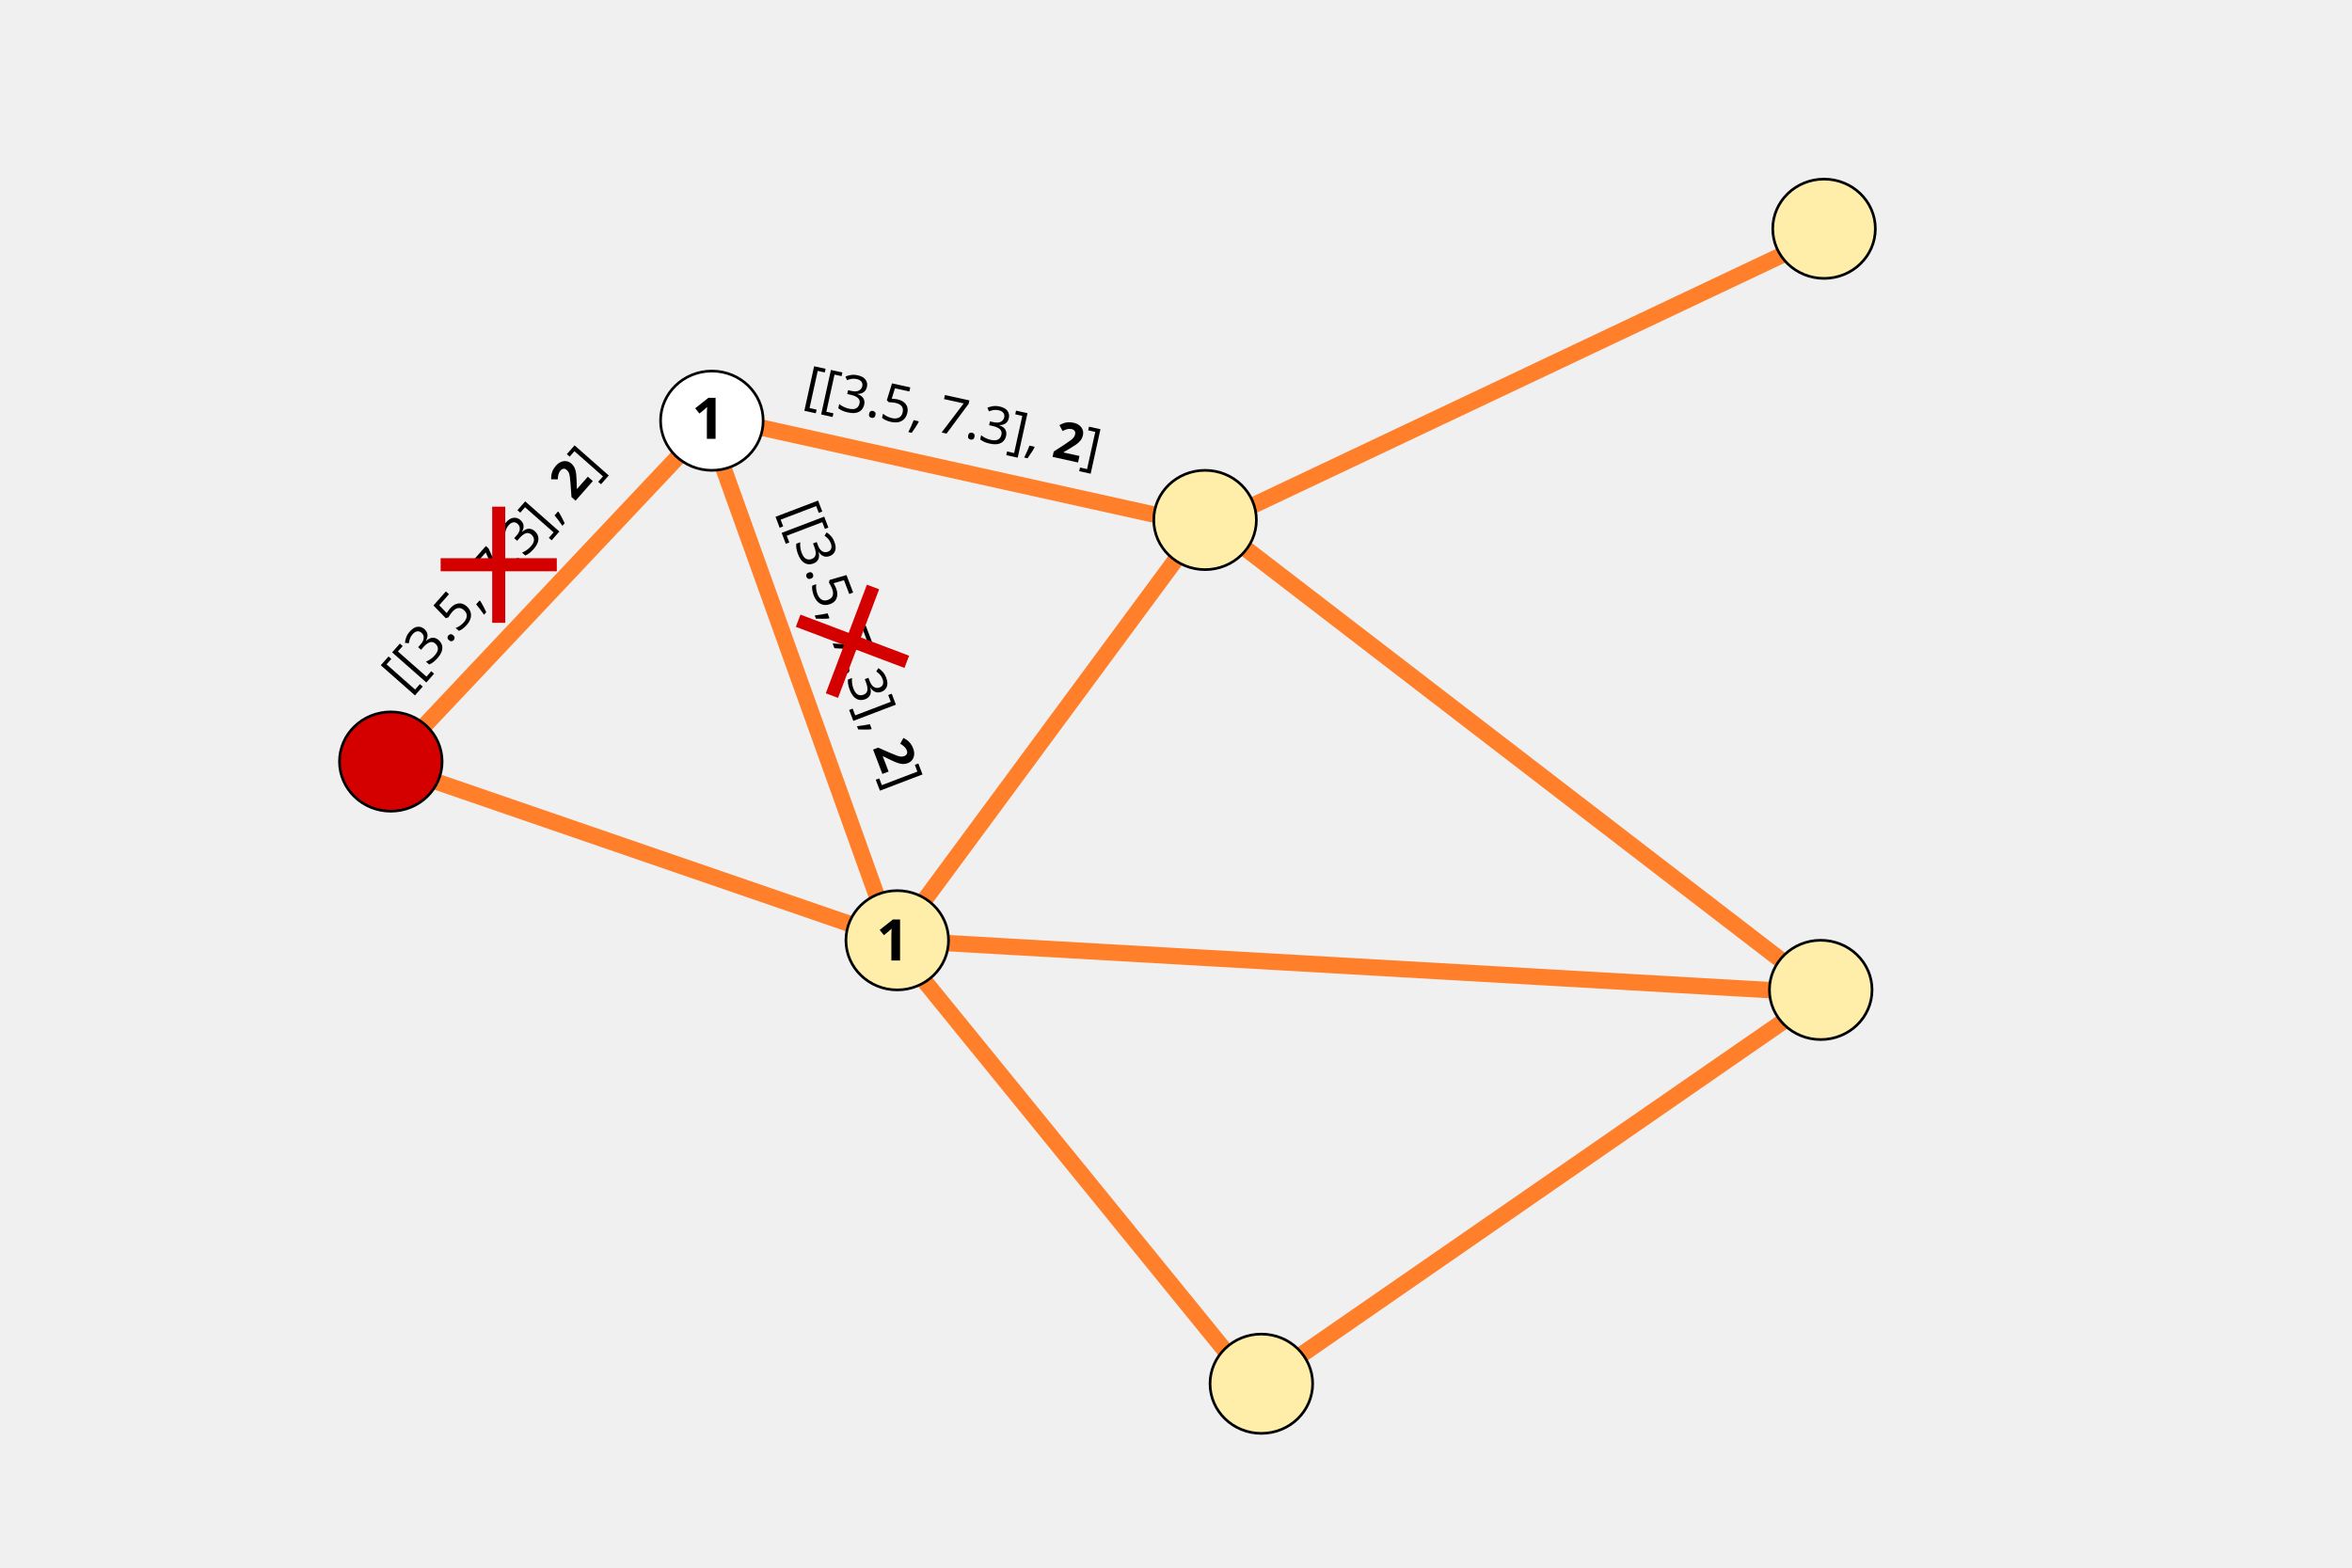
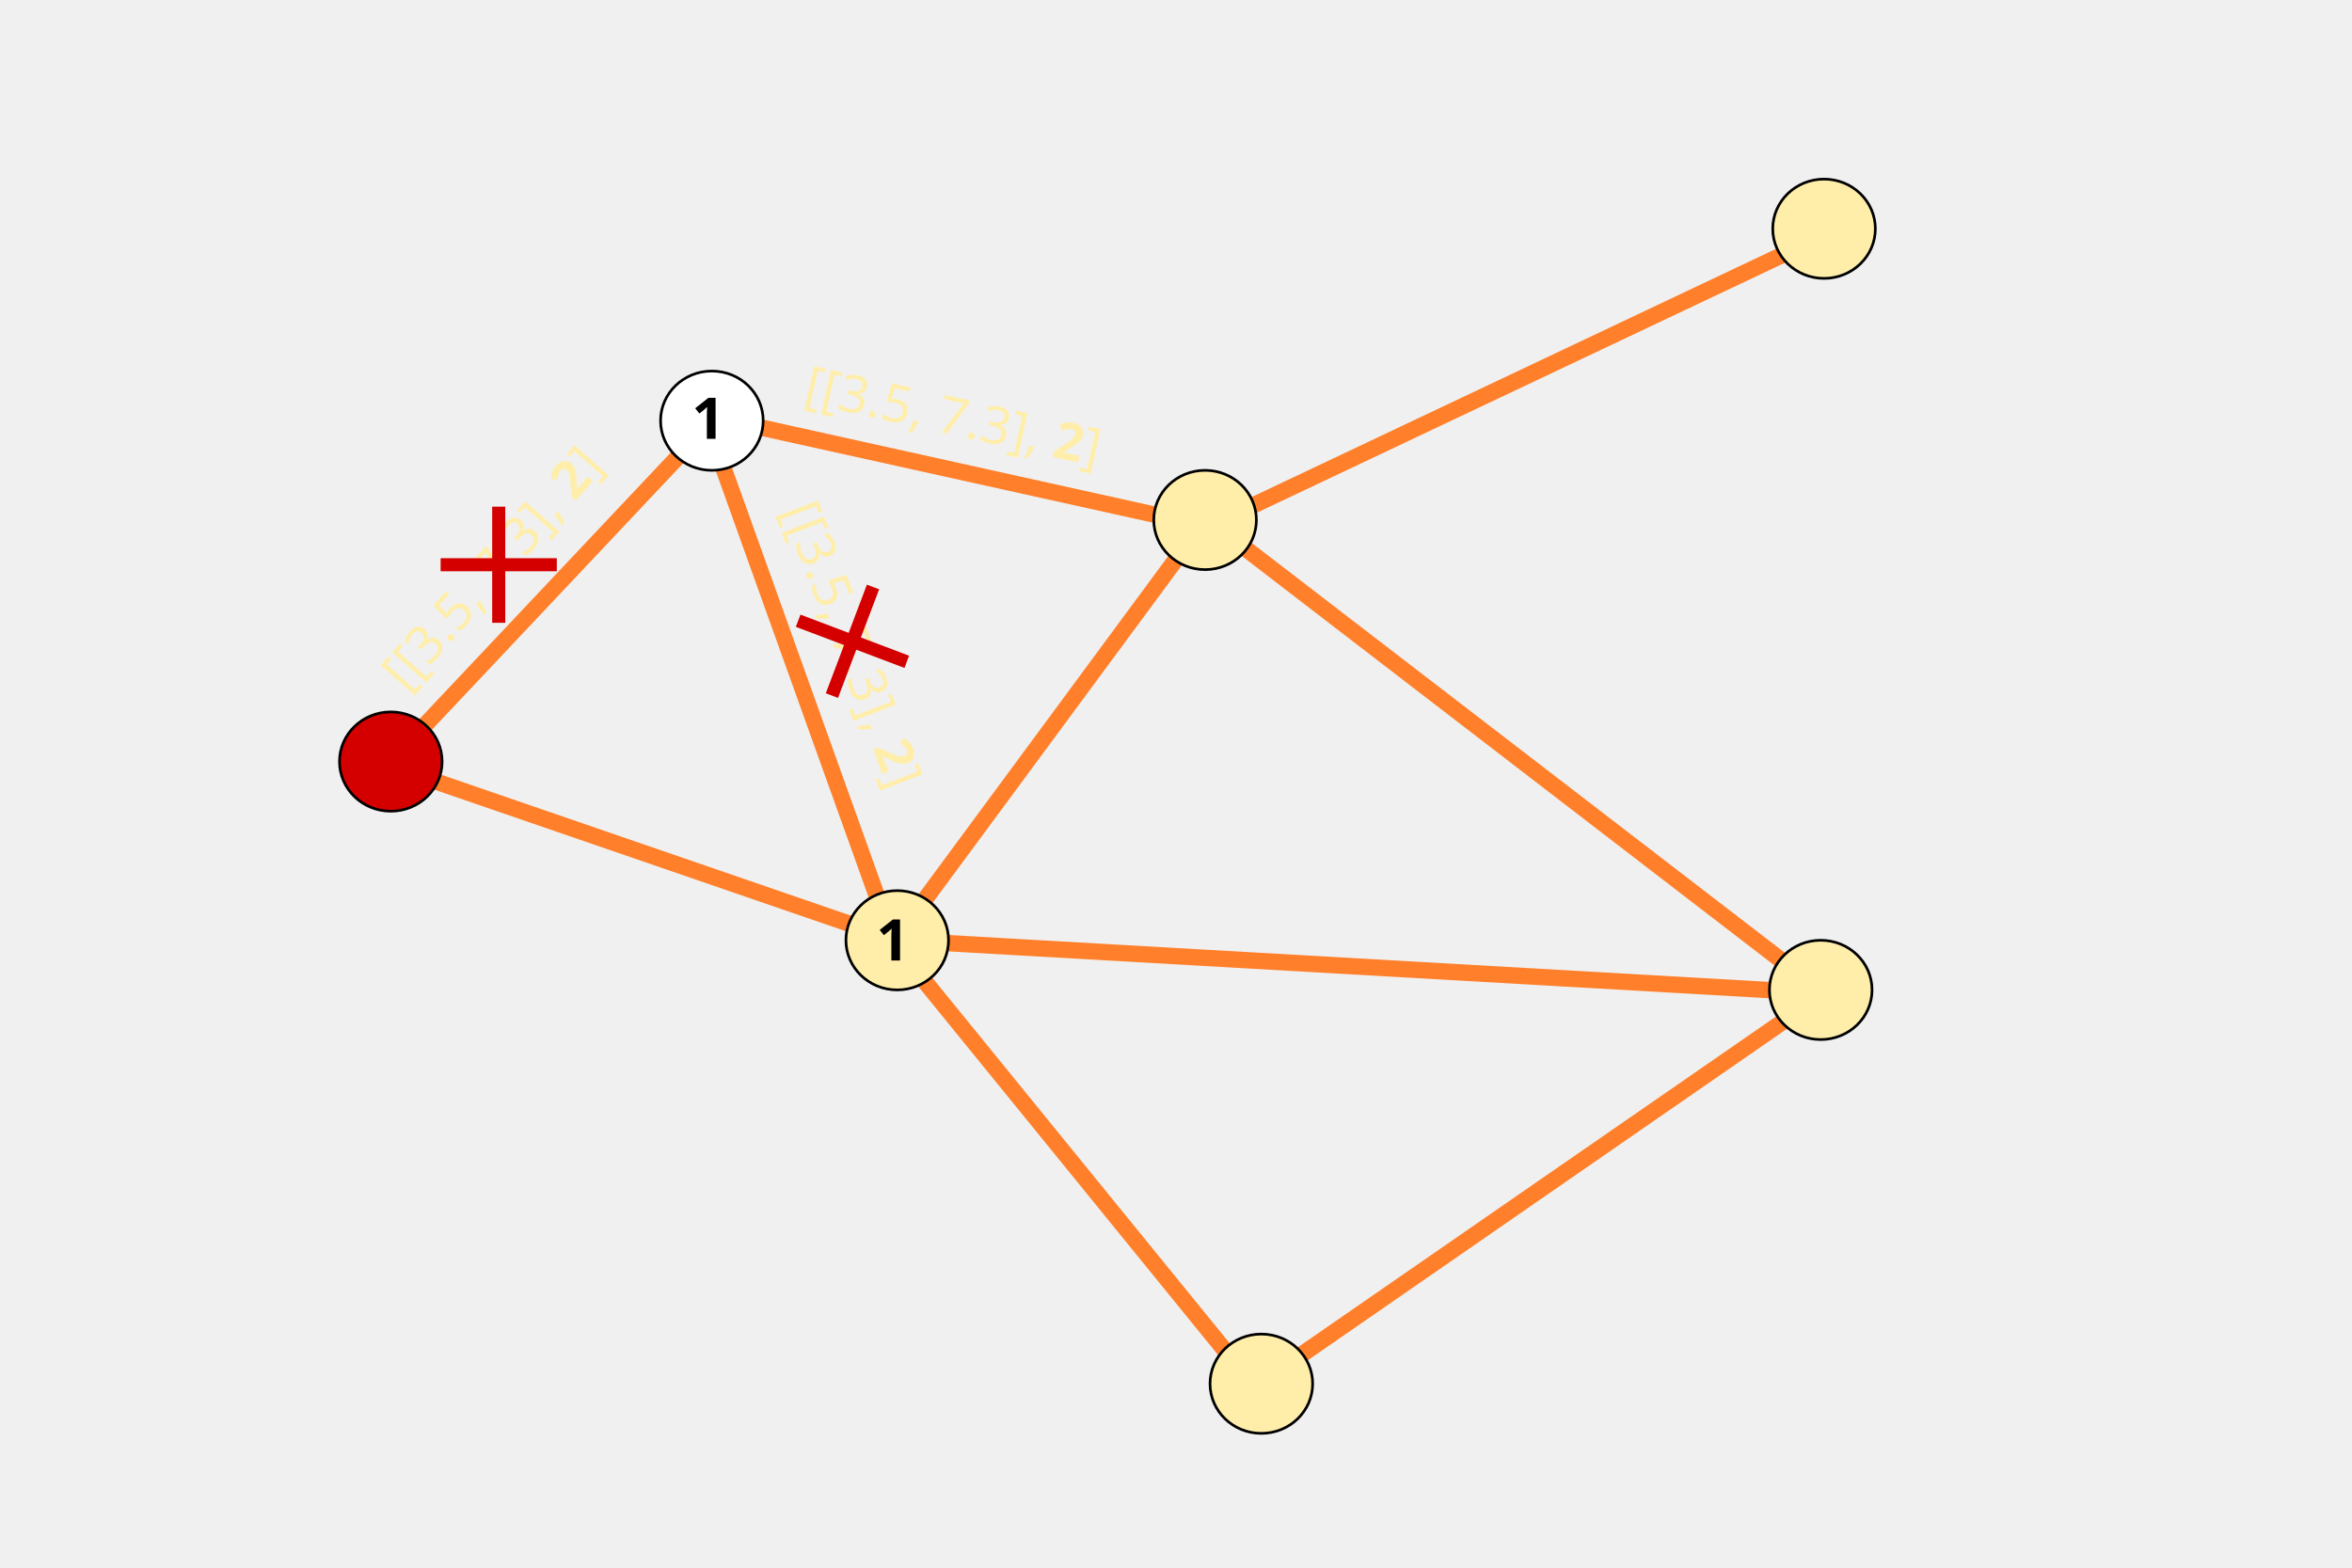
<svg xmlns="http://www.w3.org/2000/svg" width="900" height="600" id="svg2" version="1.1">
  <defs id="defs4" />
  <g id="layer2">
    <path style="fill:none;stroke:#ff7f2a;stroke-width:6.269;stroke-linecap:butt;stroke-linejoin:miter;stroke-miterlimit:4;stroke-opacity:1;stroke-dasharray:none" d="M 700.511,88.816 462.39,201.543 273.667,159.746 148.274,292.738 343.33,359.868 697.978,380.134 480.123,530.859 342.063,361.135 269.867,159.746" id="path4008" />
    <path style="fill:none;stroke:#ff7f2a;stroke-width:6.269;stroke-linecap:butt;stroke-linejoin:miter;stroke-miterlimit:4;stroke-opacity:1;stroke-dasharray:none" d="M 343.33,358.602 461.124,199.01" id="path4518" />
    <path style="fill:none;stroke:#ff7f2a;stroke-width:6.269;stroke-linecap:butt;stroke-linejoin:miter;stroke-miterlimit:4;stroke-opacity:1;stroke-dasharray:none" d="M 462.39,199.01 697.978,380.134" id="path4520" />
-     <text xml:space="preserve" style="font-size:18px;font-style:normal;font-weight:normal;line-height:125%;letter-spacing:0px;word-spacing:0px;fill:#000000;fill-opacity:1;stroke:none;font-family:Sans" x="288.925" y="-209.995" id="text4562-1" transform="matrix(0.3561797,0.9344175,-0.9344175,0.3561797,0,0)">
-       <tspan id="tspan4564-5" x="288.925" y="-209.995" style="font-size:20px">[[3.5, 7.3], <tspan style="font-weight:bold;-inkscape-font-specification:Sans Bold" id="tspan4697">2</tspan>]</tspan>
+     <text xml:space="preserve" style="font-size:18px;font-style:normal;font-weight:normal;line-height:125%;letter-spacing:0px;word-spacing:0px;fill:#ffeeaa;fill-opacity:1;stroke:none;font-family:Sans" x="288.925" y="-209.995" id="text4562-1" transform="matrix(0.3561797,0.9344175,-0.9344175,0.3561797,0,0)">
+       <tspan id="tspan4564-5" x="288.925" y="-209.995" style="font-size:20px;fill:#ffeeaa;fill-opacity:1">[[3.5, 7.3], <tspan style="font-weight:bold;-inkscape-font-specification:Sans Bold;fill:#ffeeaa;fill-opacity:1" id="tspan4697">2</tspan>]</tspan>
    </text>
-     <text xml:space="preserve" style="font-size:18px;font-style:normal;font-weight:normal;line-height:125%;letter-spacing:0px;word-spacing:0px;fill:#000000;fill-opacity:1;stroke:none;font-family:Sans" x="332.774" y="84.295" id="text4562-1-7" transform="matrix(0.9766714,0.2147395,-0.2147395,0.9766714,0,0)">
-       <tspan id="tspan4564-5-3" x="332.774" y="84.295" style="font-size:20px">[[3.5, 7.3], <tspan style="font-weight:bold;-inkscape-font-specification:Sans Bold" id="tspan4697-8">2</tspan>]</tspan>
+     <text xml:space="preserve" style="font-size:18px;font-style:normal;font-weight:normal;line-height:125%;letter-spacing:0px;word-spacing:0px;fill:#ffeeaa;fill-opacity:1;stroke:none;font-family:Sans" x="332.774" y="84.295" id="text4562-1-7" transform="matrix(0.9766714,0.2147395,-0.2147395,0.9766714,0,0)">
+       <tspan id="tspan4564-5-3" x="332.774" y="84.295" style="font-size:20px;fill:#ffeeaa;fill-opacity:1">[[3.5, 7.3], <tspan style="font-weight:bold;-inkscape-font-specification:Sans Bold;fill:#ffeeaa;fill-opacity:1" id="tspan4697-8">2</tspan>]</tspan>
    </text>
-     <text xml:space="preserve" style="font-size:18px;font-style:normal;font-weight:normal;line-height:125%;letter-spacing:0px;word-spacing:0px;fill:#000000;fill-opacity:1;stroke:none;font-family:Sans" x="-96.296" y="291.93" id="text4562-1-70" transform="matrix(0.6611241,-0.7502766,0.7502766,0.6611241,0,0)">
-       <tspan id="tspan4564-5-6" x="-96.296" y="291.93" style="font-size:20px">[[3.5, 7.3], <tspan style="font-weight:bold;-inkscape-font-specification:Sans Bold" id="tspan4697-1">2</tspan>]</tspan>
+     <text xml:space="preserve" style="font-size:18px;font-style:normal;font-weight:normal;line-height:125%;letter-spacing:0px;word-spacing:0px;fill:#ffeeaa;fill-opacity:1;stroke:none;font-family:Sans" x="-96.296" y="291.93" id="text4562-1-70" transform="matrix(0.6611241,-0.7502766,0.7502766,0.6611241,0,0)">
+       <tspan id="tspan4564-5-6" x="-96.296" y="291.93" style="font-size:20px;fill:#ffeeaa;fill-opacity:1">[[3.5, 7.3], <tspan style="font-weight:bold;-inkscape-font-specification:Sans Bold;fill:#ffeeaa;fill-opacity:1" id="tspan4697-1">2</tspan>]</tspan>
    </text>
  </g>
  <g id="layer3">
    <path style="fill:none;stroke:#d40000;stroke-width:5;stroke-linecap:butt;stroke-linejoin:miter;stroke-miterlimit:4;stroke-opacity:1;stroke-dasharray:none" d="m 168.614,216.142 44.447,0" id="path4754" />
    <path id="path4756" d="m 190.838,193.919 0,44.447" style="fill:none;stroke:#d40000;stroke-width:5;stroke-linecap:butt;stroke-linejoin:miter;stroke-miterlimit:4;stroke-opacity:1;stroke-dasharray:none" />
    <path id="path4758" d="m 305.413,237.572 41.57,15.729" style="fill:none;stroke:#d40000;stroke-width:5;stroke-linecap:butt;stroke-linejoin:miter;stroke-miterlimit:4;stroke-opacity:1;stroke-dasharray:none" />
    <path style="fill:none;stroke:#d40000;stroke-width:5;stroke-linecap:butt;stroke-linejoin:miter;stroke-miterlimit:4;stroke-opacity:1;stroke-dasharray:none" d="m 334.063,224.651 -15.729,41.57" id="path4760" />
  </g>
  <g id="layer1" transform="translate(0,-452.3622)">
    <path style="fill:#d40000;fill-opacity:1;stroke:#000000" id="path3072-3" d="m 266.68,151.997 c 0,10.321 -8.593,18.688 -19.193,18.688 -10.6,0 -19.193,-8.367 -19.193,-18.688 0,-10.321 8.593,-18.688 19.193,-18.688 10.6,0 19.193,8.367 19.193,18.688 z" transform="matrix(1.022894,0,0,1.016651,-103.6132,589.3058)" />
    <path style="fill:#ffffff;fill-opacity:1;stroke:#000000" id="path3072-3-0" d="m 266.68,151.997 c 0,10.321 -8.593,18.688 -19.193,18.688 -10.6,0 -19.193,-8.367 -19.193,-18.688 0,-10.321 8.593,-18.688 19.193,-18.688 10.6,0 19.193,8.367 19.193,18.688 z" transform="matrix(1.022894,0,0,1.016651,19.247,458.846)" />
    <path style="fill:#ffeeaa;fill-opacity:1;stroke:#000000" id="path3072-3-3" d="m 266.68,151.997 c 0,10.321 -8.593,18.688 -19.193,18.688 -10.6,0 -19.193,-8.367 -19.193,-18.688 0,-10.321 8.593,-18.688 19.193,-18.688 10.6,0 19.193,8.367 19.193,18.688 z" transform="matrix(1.022894,0,0,1.016651,90.1766,657.7022)" />
    <path style="fill:#ffeeaa;fill-opacity:1;stroke:#000000" id="path3072-3-7" d="m 266.68,151.997 c 0,10.321 -8.593,18.688 -19.193,18.688 -10.6,0 -19.193,-8.367 -19.193,-18.688 0,-10.321 8.593,-18.688 19.193,-18.688 10.6,0 19.193,8.367 19.193,18.688 z" transform="matrix(1.022894,0,0,1.016651,207.9704,496.844)" />
    <path style="fill:#ffeeaa;fill-opacity:1;stroke:#000000" id="path3072-3-1" d="m 266.68,151.997 c 0,10.321 -8.593,18.688 -19.193,18.688 -10.6,0 -19.193,-8.367 -19.193,-18.688 0,-10.321 8.593,-18.688 19.193,-18.688 10.6,0 19.193,8.367 19.193,18.688 z" transform="matrix(1.022894,0,0,1.016651,229.5026,827.4266)" />
    <path style="fill:#ffeeaa;fill-opacity:1;stroke:#000000" id="path3072-3-9" d="m 266.68,151.997 c 0,10.321 -8.593,18.688 -19.193,18.688 -10.6,0 -19.193,-8.367 -19.193,-18.688 0,-10.321 8.593,-18.688 19.193,-18.688 10.6,0 19.193,8.367 19.193,18.688 z" transform="matrix(1.022894,0,0,1.016651,444.8245,385.3832)" />
    <path style="fill:#ffeeaa;fill-opacity:1;stroke:#000000" id="path3072-3-74" d="m 266.68,151.997 c 0,10.321 -8.593,18.688 -19.193,18.688 -10.6,0 -19.193,-8.367 -19.193,-18.688 0,-10.321 8.593,-18.688 19.193,-18.688 10.6,0 19.193,8.367 19.193,18.688 z" transform="matrix(1.022894,0,0,1.016651,443.5579,676.7012)" />
    <text xml:space="preserve" style="font-size:22px;font-style:normal;font-weight:bold;line-height:125%;letter-spacing:0px;word-spacing:0px;fill:#000000;fill-opacity:1;stroke:none;font-family:Sans;-inkscape-font-specification:Sans Bold" x="264.721" y="620.316" id="text4672">
      <tspan id="tspan4674" x="264.721" y="620.316">1</tspan>
    </text>
    <text xml:space="preserve" style="font-size:22px;font-style:normal;font-weight:bold;line-height:125%;letter-spacing:0px;word-spacing:0px;fill:#000000;fill-opacity:1;stroke:none;font-family:Sans;-inkscape-font-specification:Sans Bold" x="335.315" y="819.965" id="text4672-7">
      <tspan id="tspan4674-8" x="335.315" y="819.965">1</tspan>
    </text>
  </g>
</svg>
